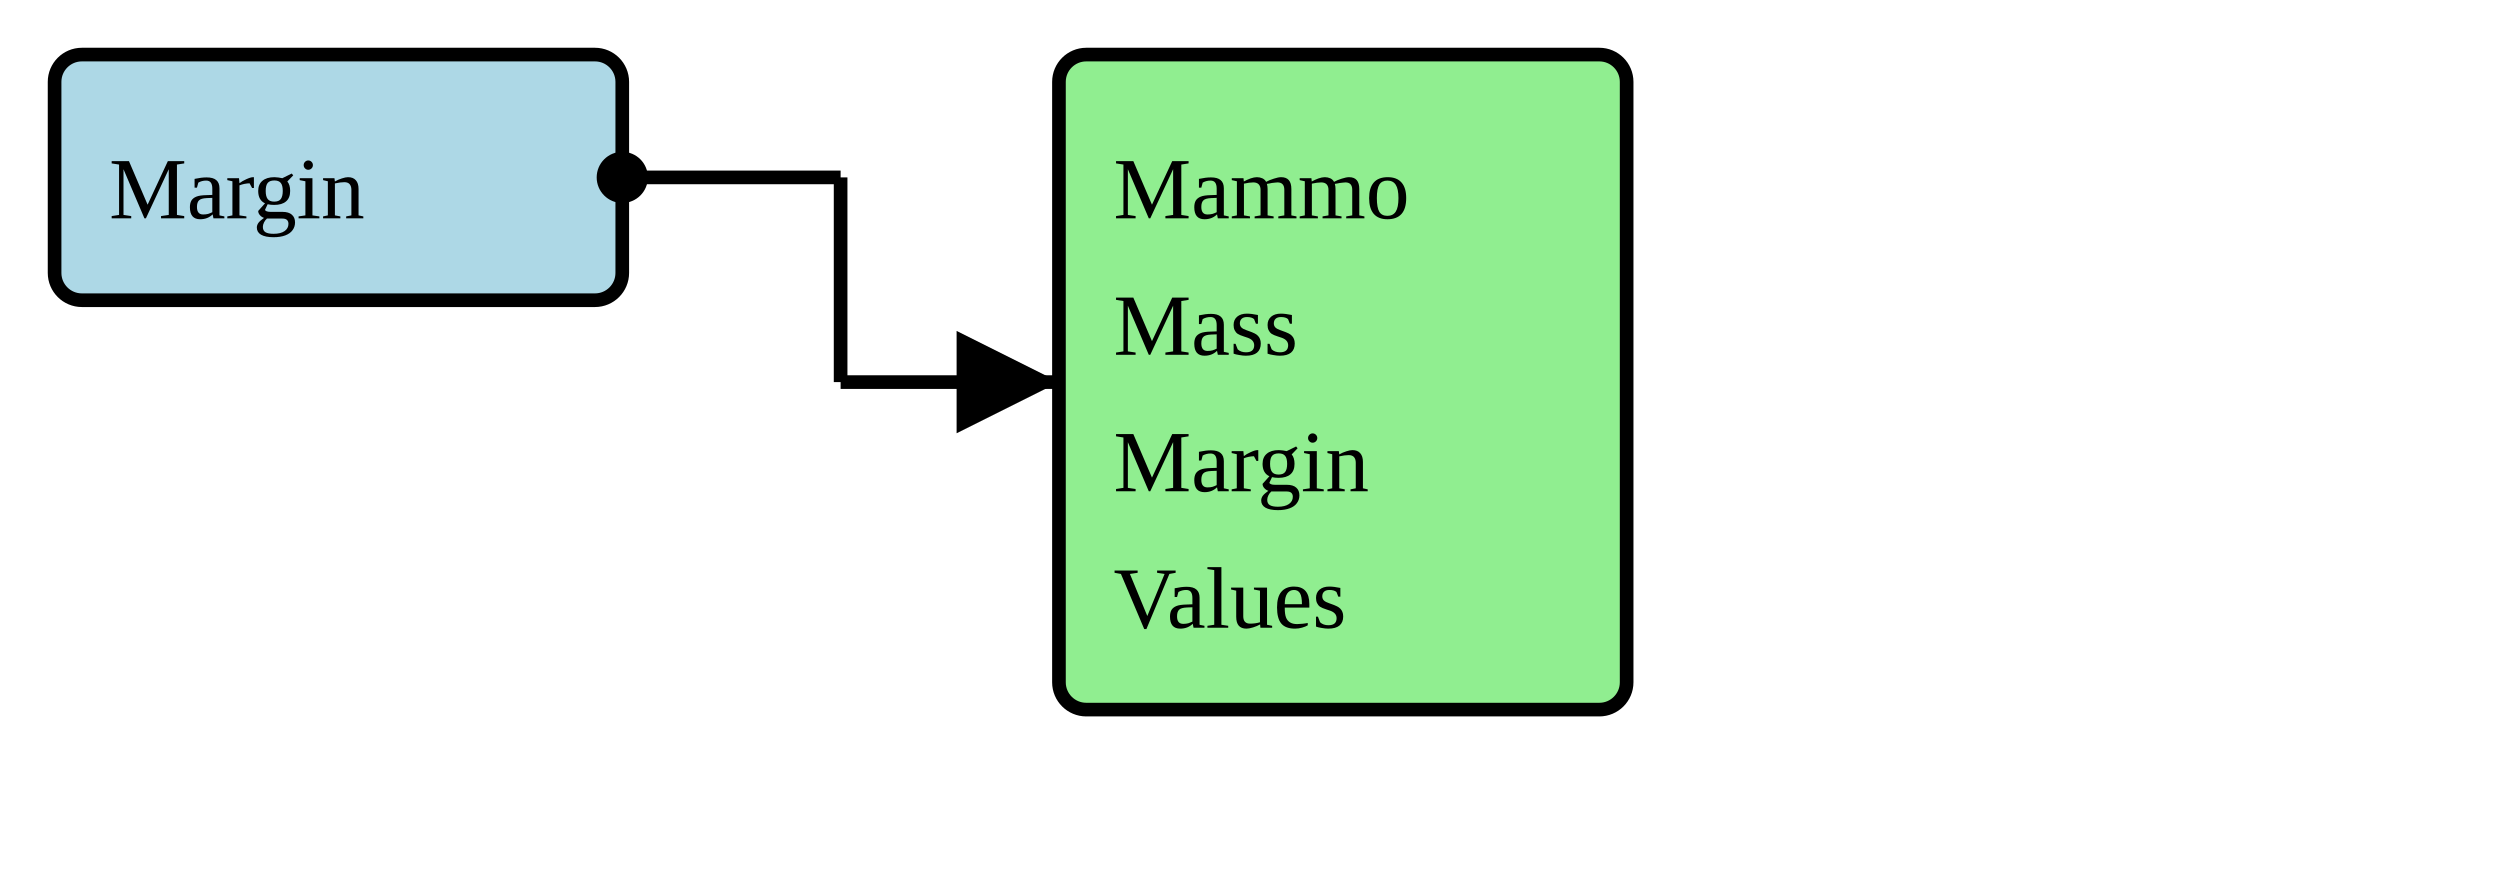
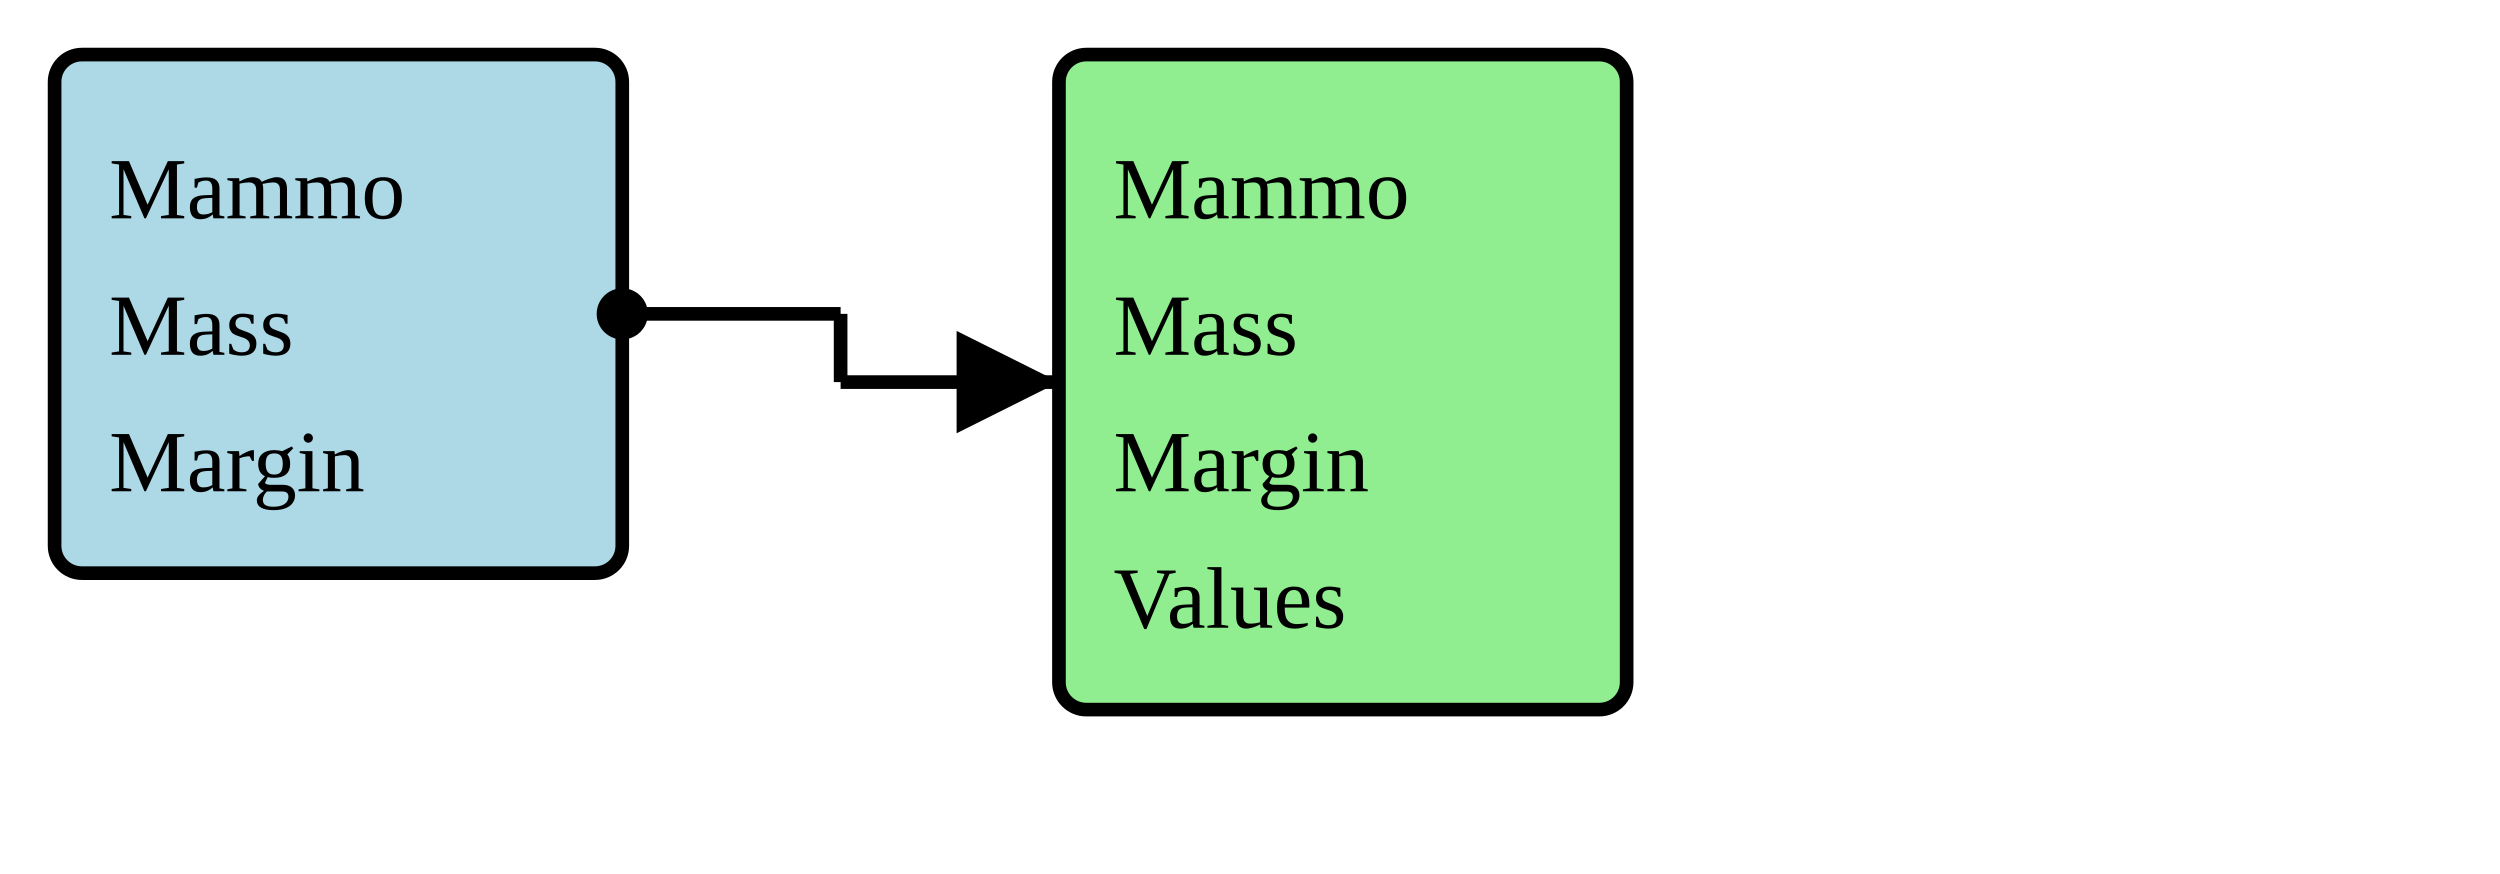
<svg xmlns="http://www.w3.org/2000/svg" version="1.1" width="343.5" height="120">
  <defs>
    <marker id="arrowStart" markerWidth="3.75" markerHeight="3.75" markerUnits="px" refX="1.875" refY="1.875">
      <circle fill="Black" stroke-width="0" cx="1.875" cy="1.875" r="1.875" />
    </marker>
    <marker id="arrowEnd" markerWidth="7.5" markerHeight="7.5" markerUnits="px" refX="7.5" refY="3.75">
      <polygon fill="Black" stroke-width="0" points="0 0 7.5 3.75 0 7.5" />
    </marker>
  </defs>
  <g>
    <g>
-       <rect fill="LightBlue" stroke="Black" stroke-width="1.875" x="7.5" y="7.5" width="78" height="33.75" rx="3.75" ry="3.75" />
+       <rect fill="LightBlue" stroke="Black" stroke-width="1.875" x="7.5" y="7.5" width="78" height="71.25" rx="3.75" ry="3.75" />
      <a href="./StructureDefinition-BreastRadMammoMassMargin.html" target="_blank">
-         <text x="15" y="30">Margin</text>
+         <text x="15" y="30">Mammo</text>
+       </a>
+       <a href="./StructureDefinition-BreastRadMammoMassMargin.html" target="_blank">
+         <text x="15" y="48.75">Mass</text>
+       </a>
+       <a href="./StructureDefinition-BreastRadMammoMassMargin.html" target="_blank">
+         <text x="15" y="67.5">Margin</text>
      </a>
    </g>
    <line stroke="Black" stroke-width="1.875" marker-end="url(#arrowEnd)" x1="115.5" y1="52.5" x2="145.5" y2="52.5" />
-     <line stroke="Black" stroke-width="1.875" marker-start="url(#arrowStart)" x1="85.5" y1="24.375" x2="115.5" y2="24.375" />
-     <line stroke="Black" stroke-width="1.875" x1="115.5" y1="24.375" x2="115.5" y2="52.5" />
+     <line stroke="Black" stroke-width="1.875" marker-start="url(#arrowStart)" x1="85.5" y1="43.125" x2="115.5" y2="43.125" />
+     <line stroke="Black" stroke-width="1.875" x1="115.5" y1="43.125" x2="115.5" y2="52.5" />
  </g>
  <g>
    <g>
      <rect fill="LightGreen" stroke="Black" stroke-width="1.875" x="145.5" y="7.5" width="78" height="90" rx="3.75" ry="3.75" />
      <text x="153" y="30">Mammo</text>
      <text x="153" y="48.75">Mass</text>
      <text x="153" y="67.5">Margin</text>
      <text x="153" y="86.25">Values</text>
    </g>
  </g>
  <g />
</svg>
